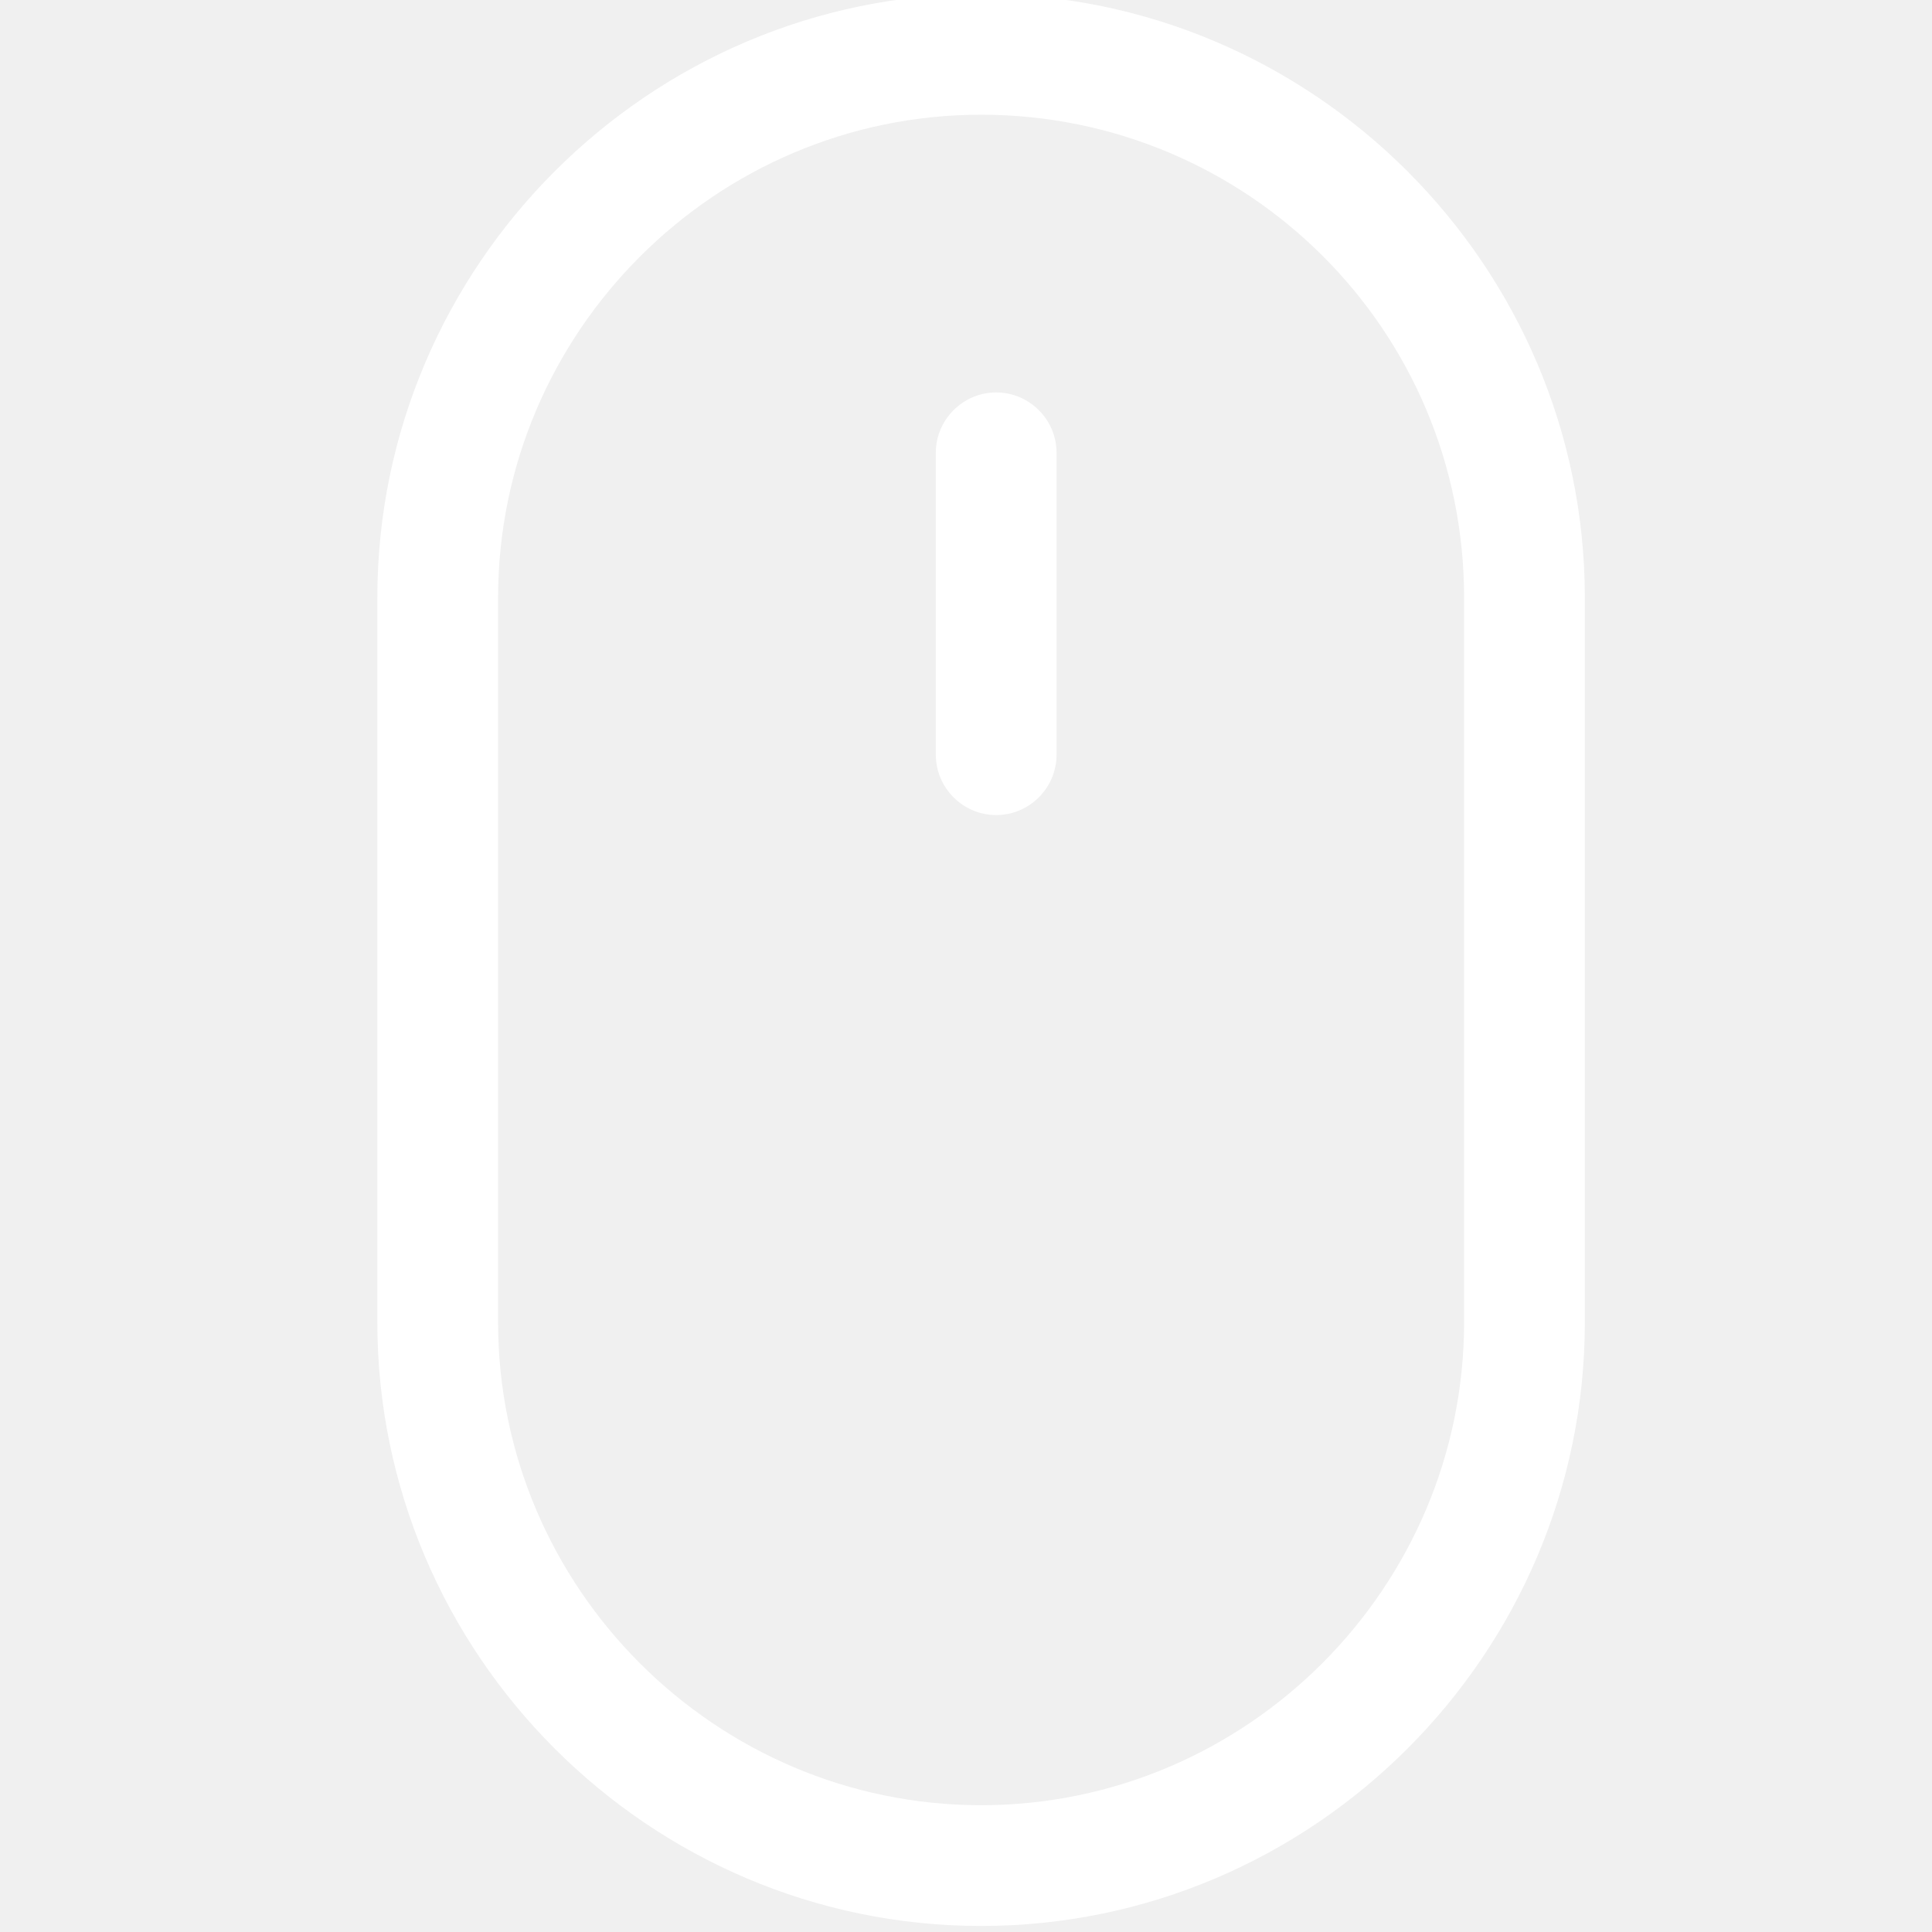
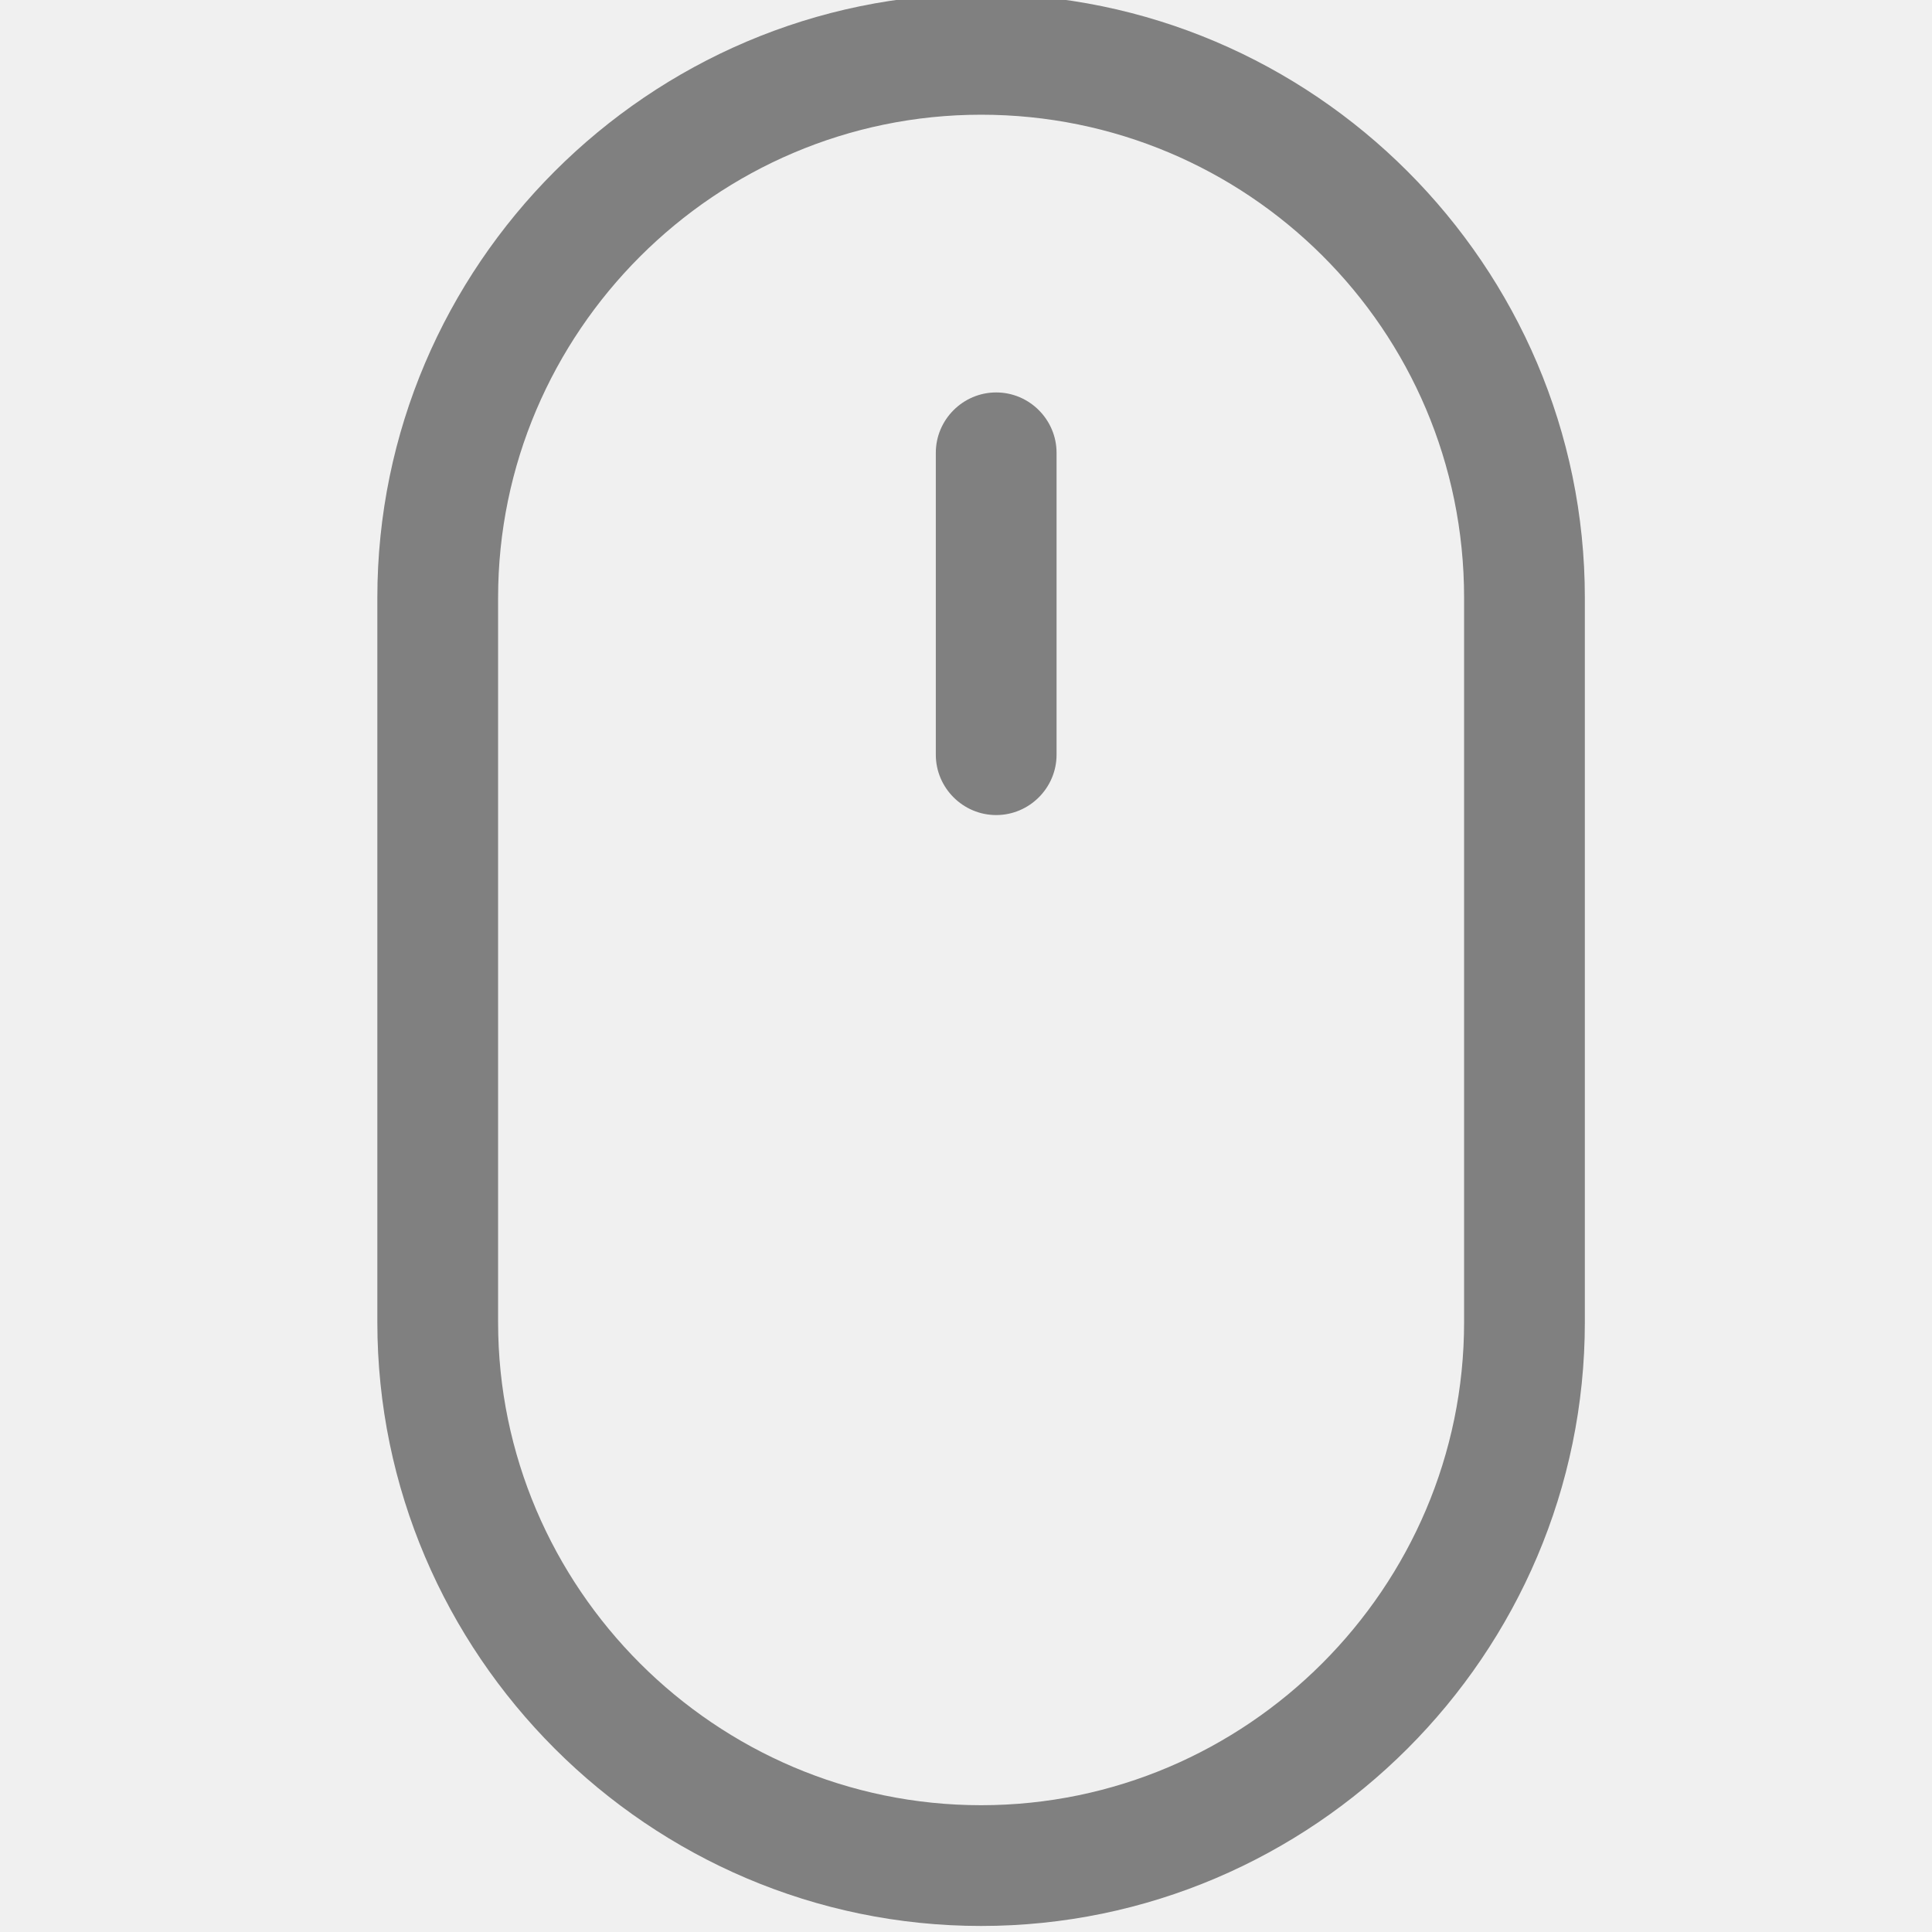
- <svg xmlns="http://www.w3.org/2000/svg" version="1.1" id="Layer_1" x="0px" y="0px" viewBox="0 0 64 64" enable-background="new 0 0 64 64" xml:space="preserve" fill="white">
+ <svg xmlns="http://www.w3.org/2000/svg" version="1.1" id="Layer_1" x="0px" y="0px" viewBox="0 0 64 64" enable-background="new 0 0 64 64" xml:space="preserve" fill="grey">
  <g>
    <g>
      <g>
        <path d="M32.5,63.8c-11,0-20-9-20-20v-24c0-11,9-20,20-20s20,9,20,20v24C52.5,54.8,43.5,63.8,32.5,63.8z M32.5,3.8     c-8.8,0-16,7.2-16,16v24c0,8.8,7.2,16,16,16s16-7.2,16-16v-24C48.5,10.9,41.3,3.8,32.5,3.8z" />
      </g>
    </g>
  </g>
  <g>
    <g>
      <g>
        <path d="M33,27c-1.1,0-2-0.9-2-2V15c0-1.1,0.9-2,2-2s2,0.9,2,2v10C35,26.1,34.1,27,33,27z" />
      </g>
    </g>
  </g>
</svg>
